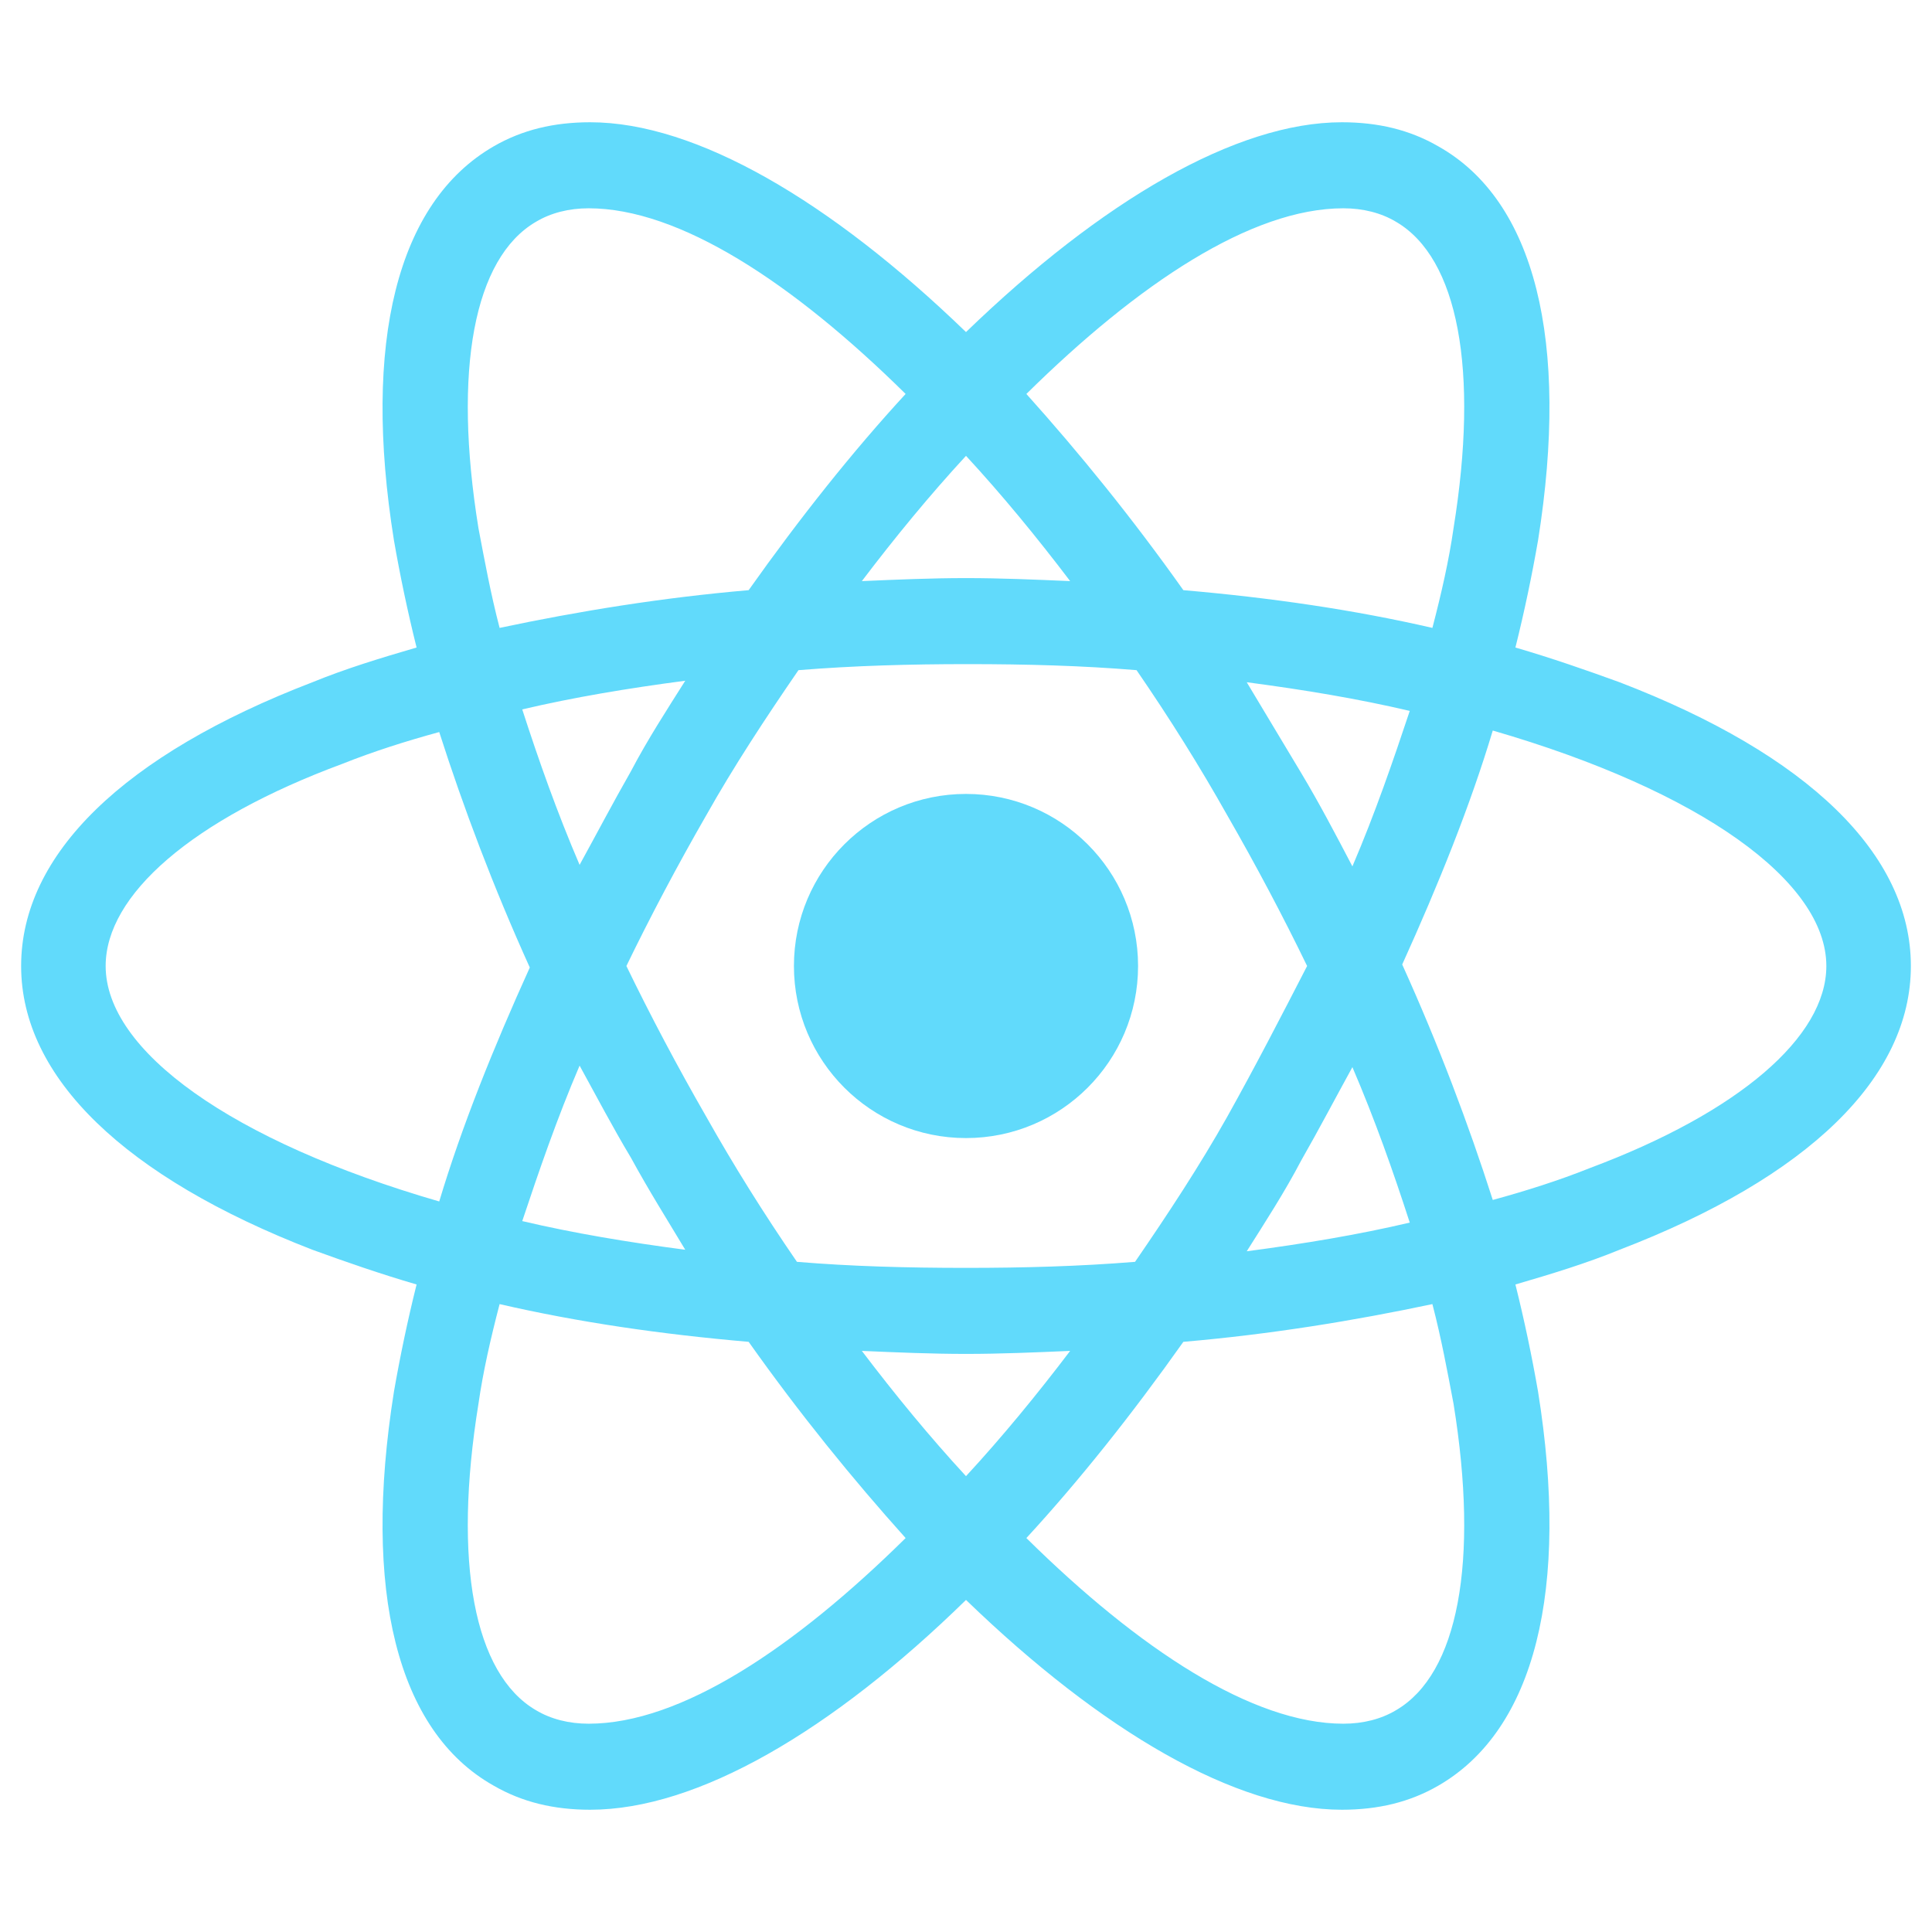
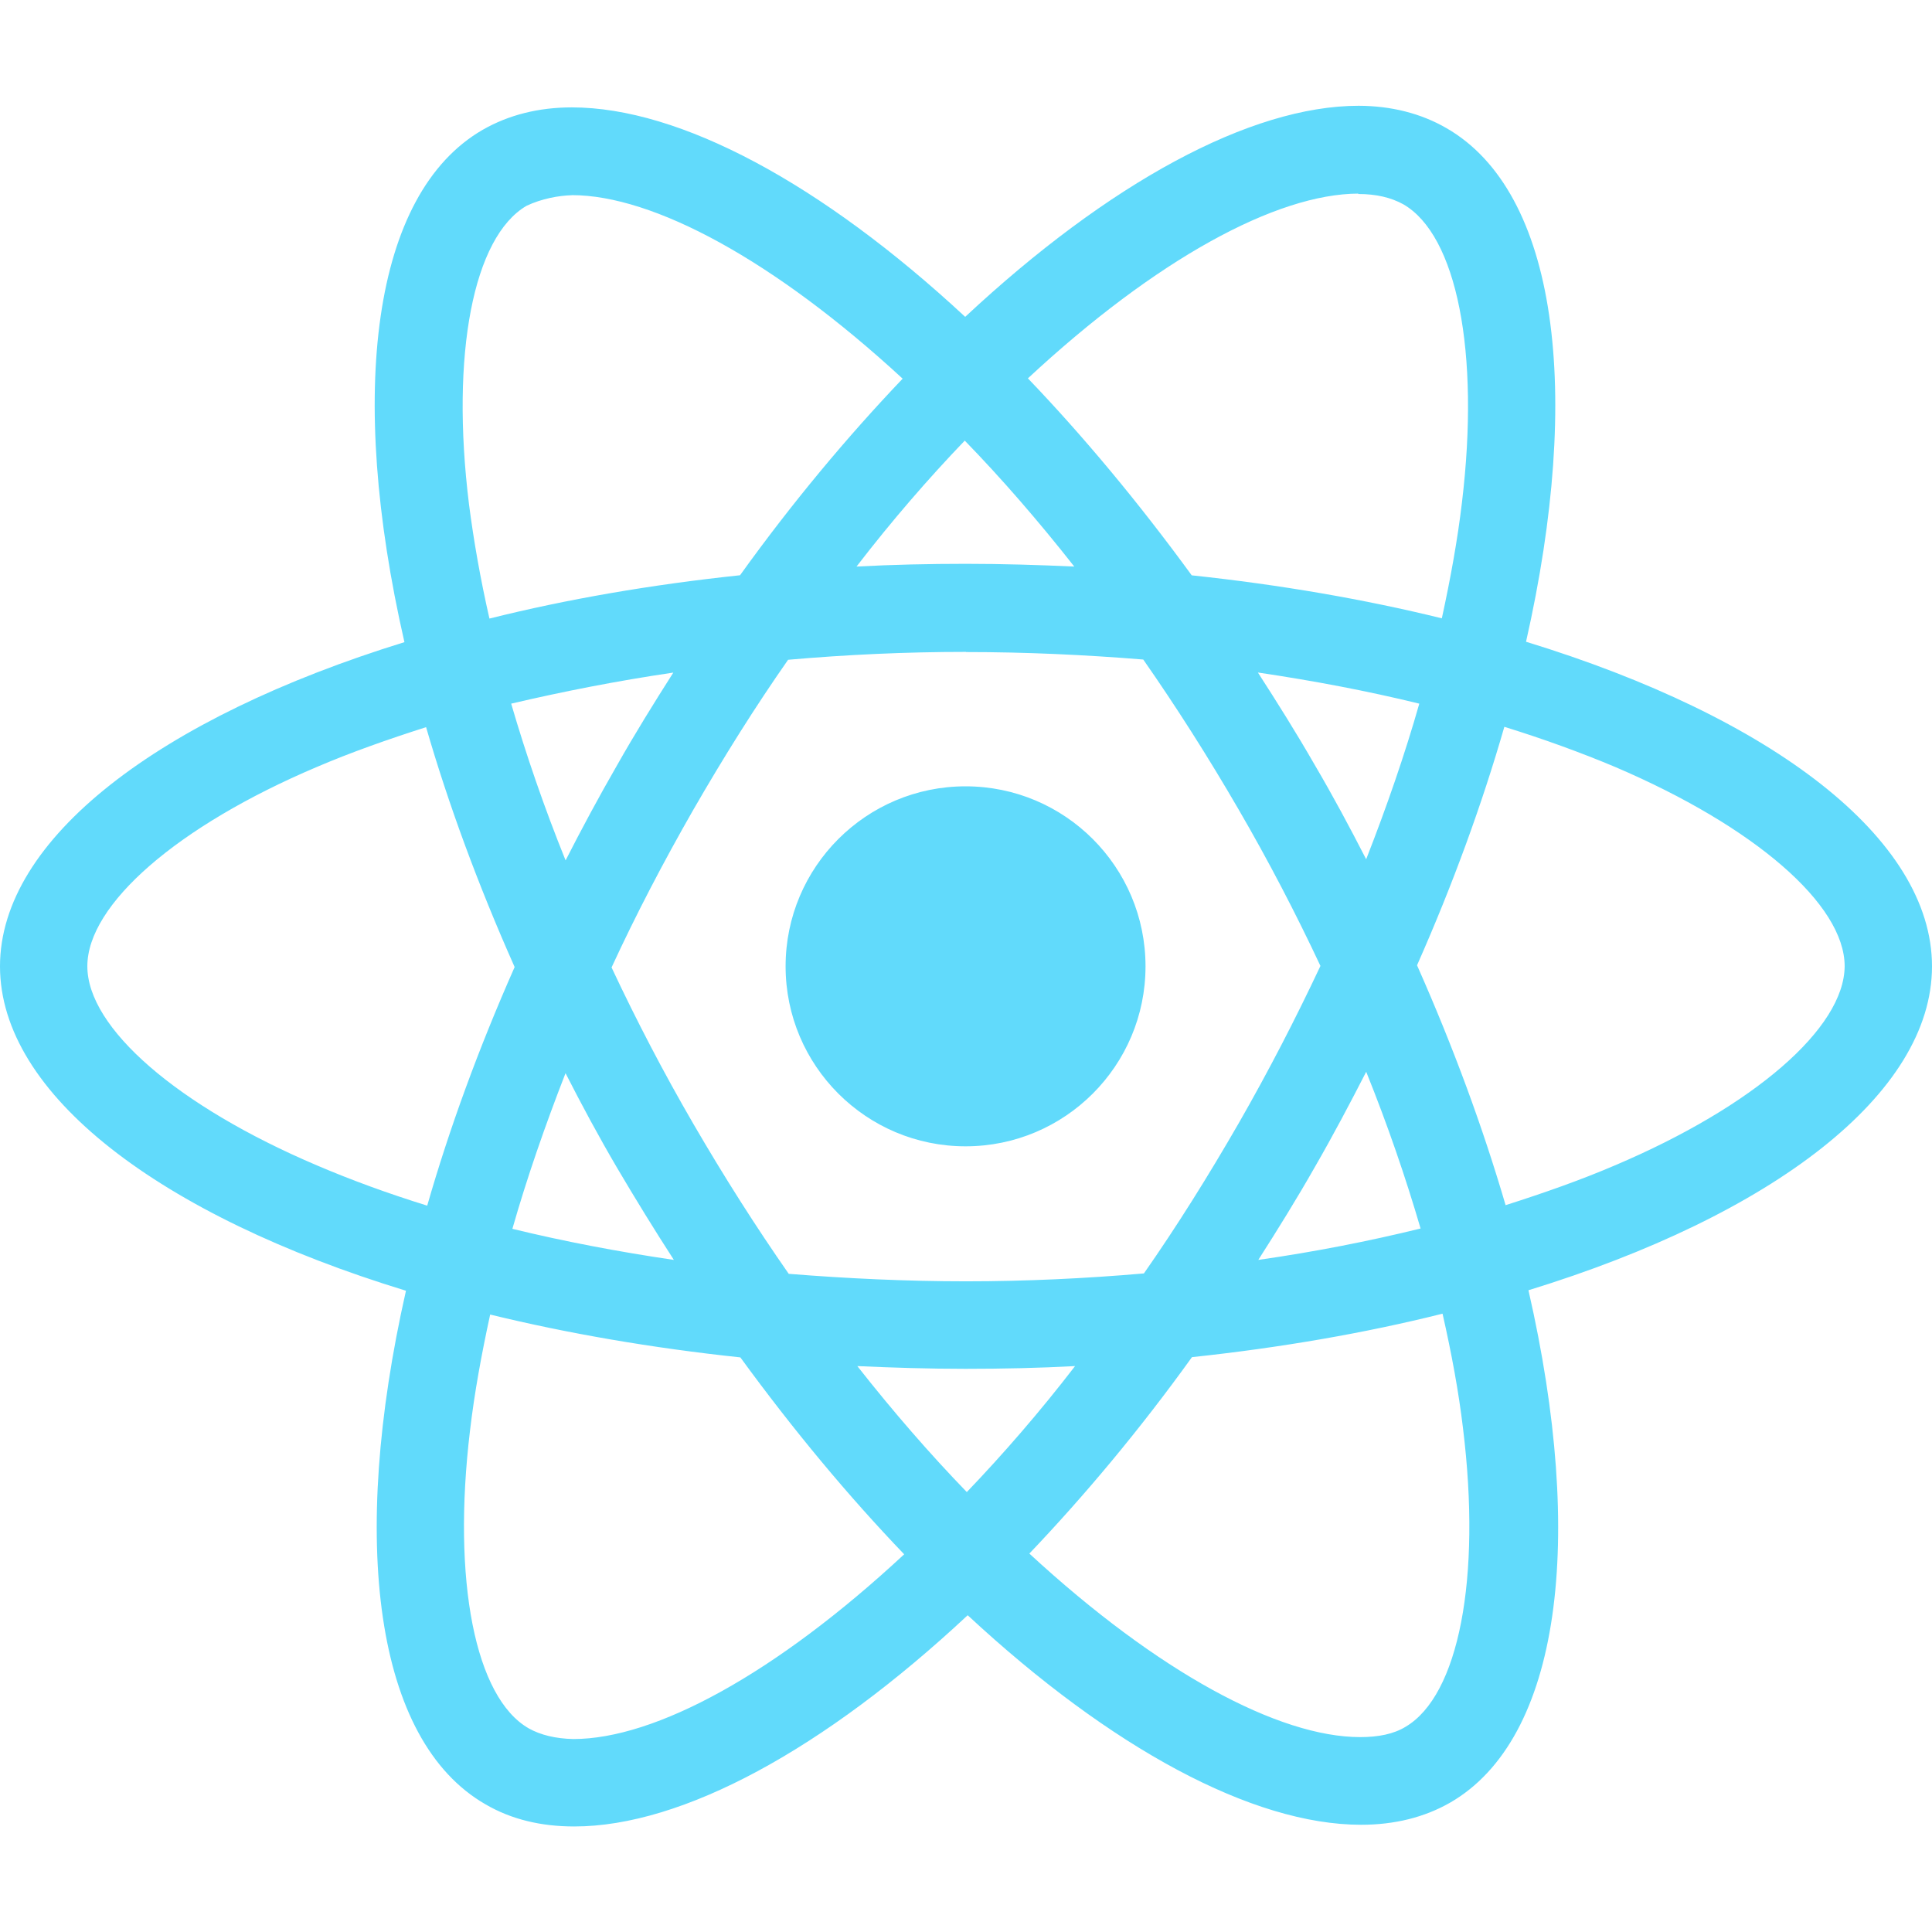
- <svg xmlns="http://www.w3.org/2000/svg" viewBox="0 0 128 128">
-   <g fill="#61DAFB">
-     <circle cx="64" cy="64" r="11.4" />
-     <path d="M107.3 45.2c-2.2-.8-4.5-1.6-6.9-2.3.6-2.4 1.1-4.8 1.5-7.1 2.1-13.2-.2-22.5-6.6-26.1-1.9-1.1-4-1.6-6.4-1.6-7 0-15.9 5.2-24.9 13.9-9-8.7-17.9-13.9-24.9-13.9-2.4 0-4.5.5-6.4 1.6-6.4 3.7-8.7 13-6.6 26.1.4 2.3.9 4.7 1.5 7.1-2.4.7-4.7 1.4-6.9 2.3C8.2 50 1.4 56.6 1.4 64s6.9 14 19.3 18.8c2.2.8 4.5 1.6 6.9 2.3-.6 2.4-1.1 4.8-1.5 7.1-2.1 13.2.2 22.5 6.6 26.1 1.9 1.1 4 1.6 6.4 1.6 7.1 0 16-5.2 24.9-13.9 9 8.7 17.9 13.9 24.9 13.9 2.4 0 4.5-.5 6.4-1.6 6.4-3.7 8.7-13 6.6-26.1-.4-2.3-.9-4.7-1.5-7.1 2.4-.7 4.7-1.4 6.9-2.3 12.5-4.8 19.3-11.4 19.3-18.8s-6.8-14-19.3-18.8zM92.5 14.7c4.1 2.4 5.5 9.8 3.8 20.3-.3 2.1-.8 4.3-1.4 6.6-5.2-1.2-10.7-2-16.5-2.5-3.4-4.8-6.9-9.1-10.4-13 7.4-7.3 14.9-12.3 21-12.3 1.3 0 2.5.3 3.5.9zM81.3 74c-1.8 3.2-3.9 6.4-6.1 9.6-3.7.3-7.4.4-11.2.4-3.9 0-7.6-.1-11.2-.4-2.2-3.2-4.2-6.4-6-9.6-1.9-3.3-3.7-6.7-5.3-10 1.6-3.3 3.4-6.7 5.3-10 1.8-3.2 3.9-6.4 6.1-9.6 3.7-.3 7.4-.4 11.2-.4 3.9 0 7.6.1 11.2.4 2.2 3.2 4.2 6.4 6 9.6 1.9 3.3 3.7 6.7 5.3 10-1.7 3.3-3.4 6.6-5.3 10zm8.3-3.3c1.5 3.5 2.7 6.9 3.8 10.3-3.4.8-7 1.4-10.8 1.9 1.2-1.9 2.5-3.9 3.6-6 1.2-2.1 2.3-4.2 3.4-6.2zM64 97.8c-2.4-2.6-4.7-5.4-6.9-8.3 2.3.1 4.6.2 6.9.2 2.3 0 4.6-.1 6.9-.2-2.2 2.9-4.5 5.7-6.9 8.3zm-18.6-15c-3.8-.5-7.4-1.1-10.8-1.9 1.1-3.3 2.3-6.8 3.8-10.3 1.1 2 2.2 4.1 3.4 6.1 1.2 2.2 2.4 4.1 3.6 6.1zm-7-25.5c-1.5-3.5-2.7-6.9-3.8-10.3 3.4-.8 7-1.4 10.8-1.9-1.2 1.9-2.5 3.9-3.6 6-1.2 2.1-2.3 4.2-3.4 6.2zM64 30.2c2.4 2.6 4.7 5.4 6.9 8.3-2.3-.1-4.6-.2-6.9-.2-2.3 0-4.6.1-6.9.2 2.2-2.9 4.5-5.7 6.9-8.3zm22.2 21l-3.6-6c3.8.5 7.4 1.1 10.8 1.9-1.1 3.3-2.3 6.8-3.8 10.3-1.1-2.1-2.2-4.2-3.4-6.2zM31.7 35c-1.7-10.5-.3-17.9 3.8-20.3 1-.6 2.2-.9 3.5-.9 6 0 13.5 4.9 21 12.3-3.5 3.8-7 8.2-10.4 13-5.8.5-11.3 1.4-16.5 2.5-.6-2.3-1-4.5-1.4-6.6zM7 64c0-4.7 5.7-9.7 15.7-13.4 2-.8 4.2-1.5 6.4-2.1 1.6 5 3.6 10.3 6 15.6-2.4 5.3-4.5 10.5-6 15.5C15.3 75.6 7 69.6 7 64zm28.5 49.3c-4.1-2.4-5.5-9.8-3.8-20.3.3-2.1.8-4.3 1.4-6.6 5.2 1.2 10.7 2 16.5 2.5 3.4 4.8 6.9 9.1 10.4 13-7.4 7.3-14.9 12.3-21 12.3-1.3 0-2.5-.3-3.5-.9zM96.3 93c1.7 10.5.3 17.9-3.8 20.3-1 .6-2.2.9-3.5.9-6 0-13.5-4.9-21-12.3 3.5-3.8 7-8.2 10.4-13 5.8-.5 11.3-1.4 16.5-2.5.6 2.3 1 4.5 1.4 6.6zm9-15.6c-2 .8-4.2 1.5-6.4 2.1-1.6-5-3.6-10.3-6-15.6 2.4-5.3 4.5-10.5 6-15.5 13.8 4 22.1 10 22.1 15.6 0 4.7-5.8 9.7-15.7 13.4z" />
-   </g>
+ <svg xmlns="http://www.w3.org/2000/svg" fill="#61DAFB" role="img" viewBox="0 0 24 24">
+   <path d="M14.23 12.004a2.236 2.236 0 0 1-2.235 2.236 2.236 2.236 0 0 1-2.236-2.236 2.236 2.236 0 0 1 2.235-2.236 2.236 2.236 0 0 1 2.236 2.236zm2.648-10.69c-1.346 0-3.107.96-4.888 2.622-1.78-1.653-3.542-2.602-4.887-2.602-.41 0-.783.093-1.106.278-1.375.793-1.683 3.264-.973 6.365C1.98 8.917 0 10.42 0 12.004c0 1.59 1.99 3.097 5.043 4.03-.704 3.113-.39 5.588.988 6.38.32.187.69.275 1.102.275 1.345 0 3.107-.96 4.888-2.624 1.78 1.654 3.542 2.603 4.887 2.603.41 0 .783-.09 1.106-.275 1.374-.792 1.683-3.263.973-6.365C22.02 15.096 24 13.59 24 12.004c0-1.59-1.99-3.097-5.043-4.032.704-3.11.39-5.587-.988-6.38-.318-.184-.688-.277-1.092-.278zm-.005 1.09v.006c.225 0 .406.044.558.127.666.382.955 1.835.73 3.704-.054.46-.142.945-.25 1.44-.96-.236-2.006-.417-3.107-.534-.66-.905-1.345-1.727-2.035-2.447 1.592-1.48 3.087-2.292 4.105-2.295zm-9.77.02c1.012 0 2.514.808 4.11 2.28-.686.72-1.37 1.537-2.02 2.442-1.107.117-2.154.298-3.113.538-.112-.49-.195-.964-.254-1.42-.23-1.868.054-3.32.714-3.707.19-.09.4-.127.563-.132zm4.882 3.05c.455.468.91.992 1.36 1.564-.44-.02-.89-.034-1.345-.034-.46 0-.915.01-1.36.034.44-.572.895-1.096 1.345-1.565zM12 8.1c.74 0 1.477.034 2.202.093.406.582.802 1.203 1.183 1.86.372.64.71 1.29 1.018 1.946-.308.655-.646 1.31-1.013 1.95-.38.66-.773 1.288-1.18 1.87-.728.063-1.466.098-2.21.098-.74 0-1.477-.035-2.202-.093-.406-.582-.802-1.204-1.183-1.86-.372-.64-.71-1.29-1.018-1.946.303-.657.646-1.313 1.013-1.954.38-.66.773-1.286 1.18-1.868.728-.064 1.466-.098 2.21-.098zm-3.635.254c-.24.377-.48.763-.704 1.16-.225.39-.435.782-.635 1.174-.265-.656-.49-1.31-.676-1.947.64-.15 1.315-.283 2.015-.386zm7.26 0c.695.103 1.365.23 2.006.387-.18.632-.405 1.282-.66 1.933-.2-.39-.41-.783-.64-1.174-.225-.392-.465-.774-.705-1.146zm3.063.675c.484.15.944.317 1.375.498 1.732.74 2.852 1.708 2.852 2.476-.005.768-1.125 1.74-2.857 2.475-.42.18-.88.342-1.355.493-.28-.958-.646-1.956-1.1-2.98.45-1.017.81-2.01 1.085-2.964zm-13.395.004c.278.96.645 1.957 1.1 2.98-.45 1.017-.812 2.01-1.086 2.964-.484-.15-.944-.318-1.37-.5-1.732-.737-2.852-1.706-2.852-2.474 0-.768 1.12-1.742 2.852-2.476.42-.18.88-.342 1.356-.494zm11.678 4.28c.265.657.49 1.312.676 1.948-.64.157-1.316.29-2.016.39.24-.375.48-.762.705-1.158.225-.39.435-.788.636-1.18zm-9.945.02c.2.392.41.783.64 1.175.23.39.465.772.705 1.143-.695-.102-1.365-.23-2.006-.386.18-.63.406-1.282.66-1.933zM17.92 16.32c.112.493.2.968.254 1.423.23 1.868-.054 3.32-.714 3.708-.147.09-.338.128-.563.128-1.012 0-2.514-.807-4.11-2.28.686-.72 1.37-1.536 2.02-2.44 1.107-.118 2.154-.3 3.113-.54zm-11.83.01c.96.234 2.006.415 3.107.532.66.905 1.345 1.727 2.035 2.446-1.595 1.483-3.092 2.295-4.11 2.295-.22-.005-.406-.05-.553-.132-.666-.38-.955-1.834-.73-3.703.054-.46.142-.944.25-1.438zm4.56.64c.44.02.89.034 1.345.034.46 0 .915-.01 1.36-.034-.44.572-.895 1.095-1.345 1.565-.455-.47-.91-.993-1.36-1.565z" />
</svg>
